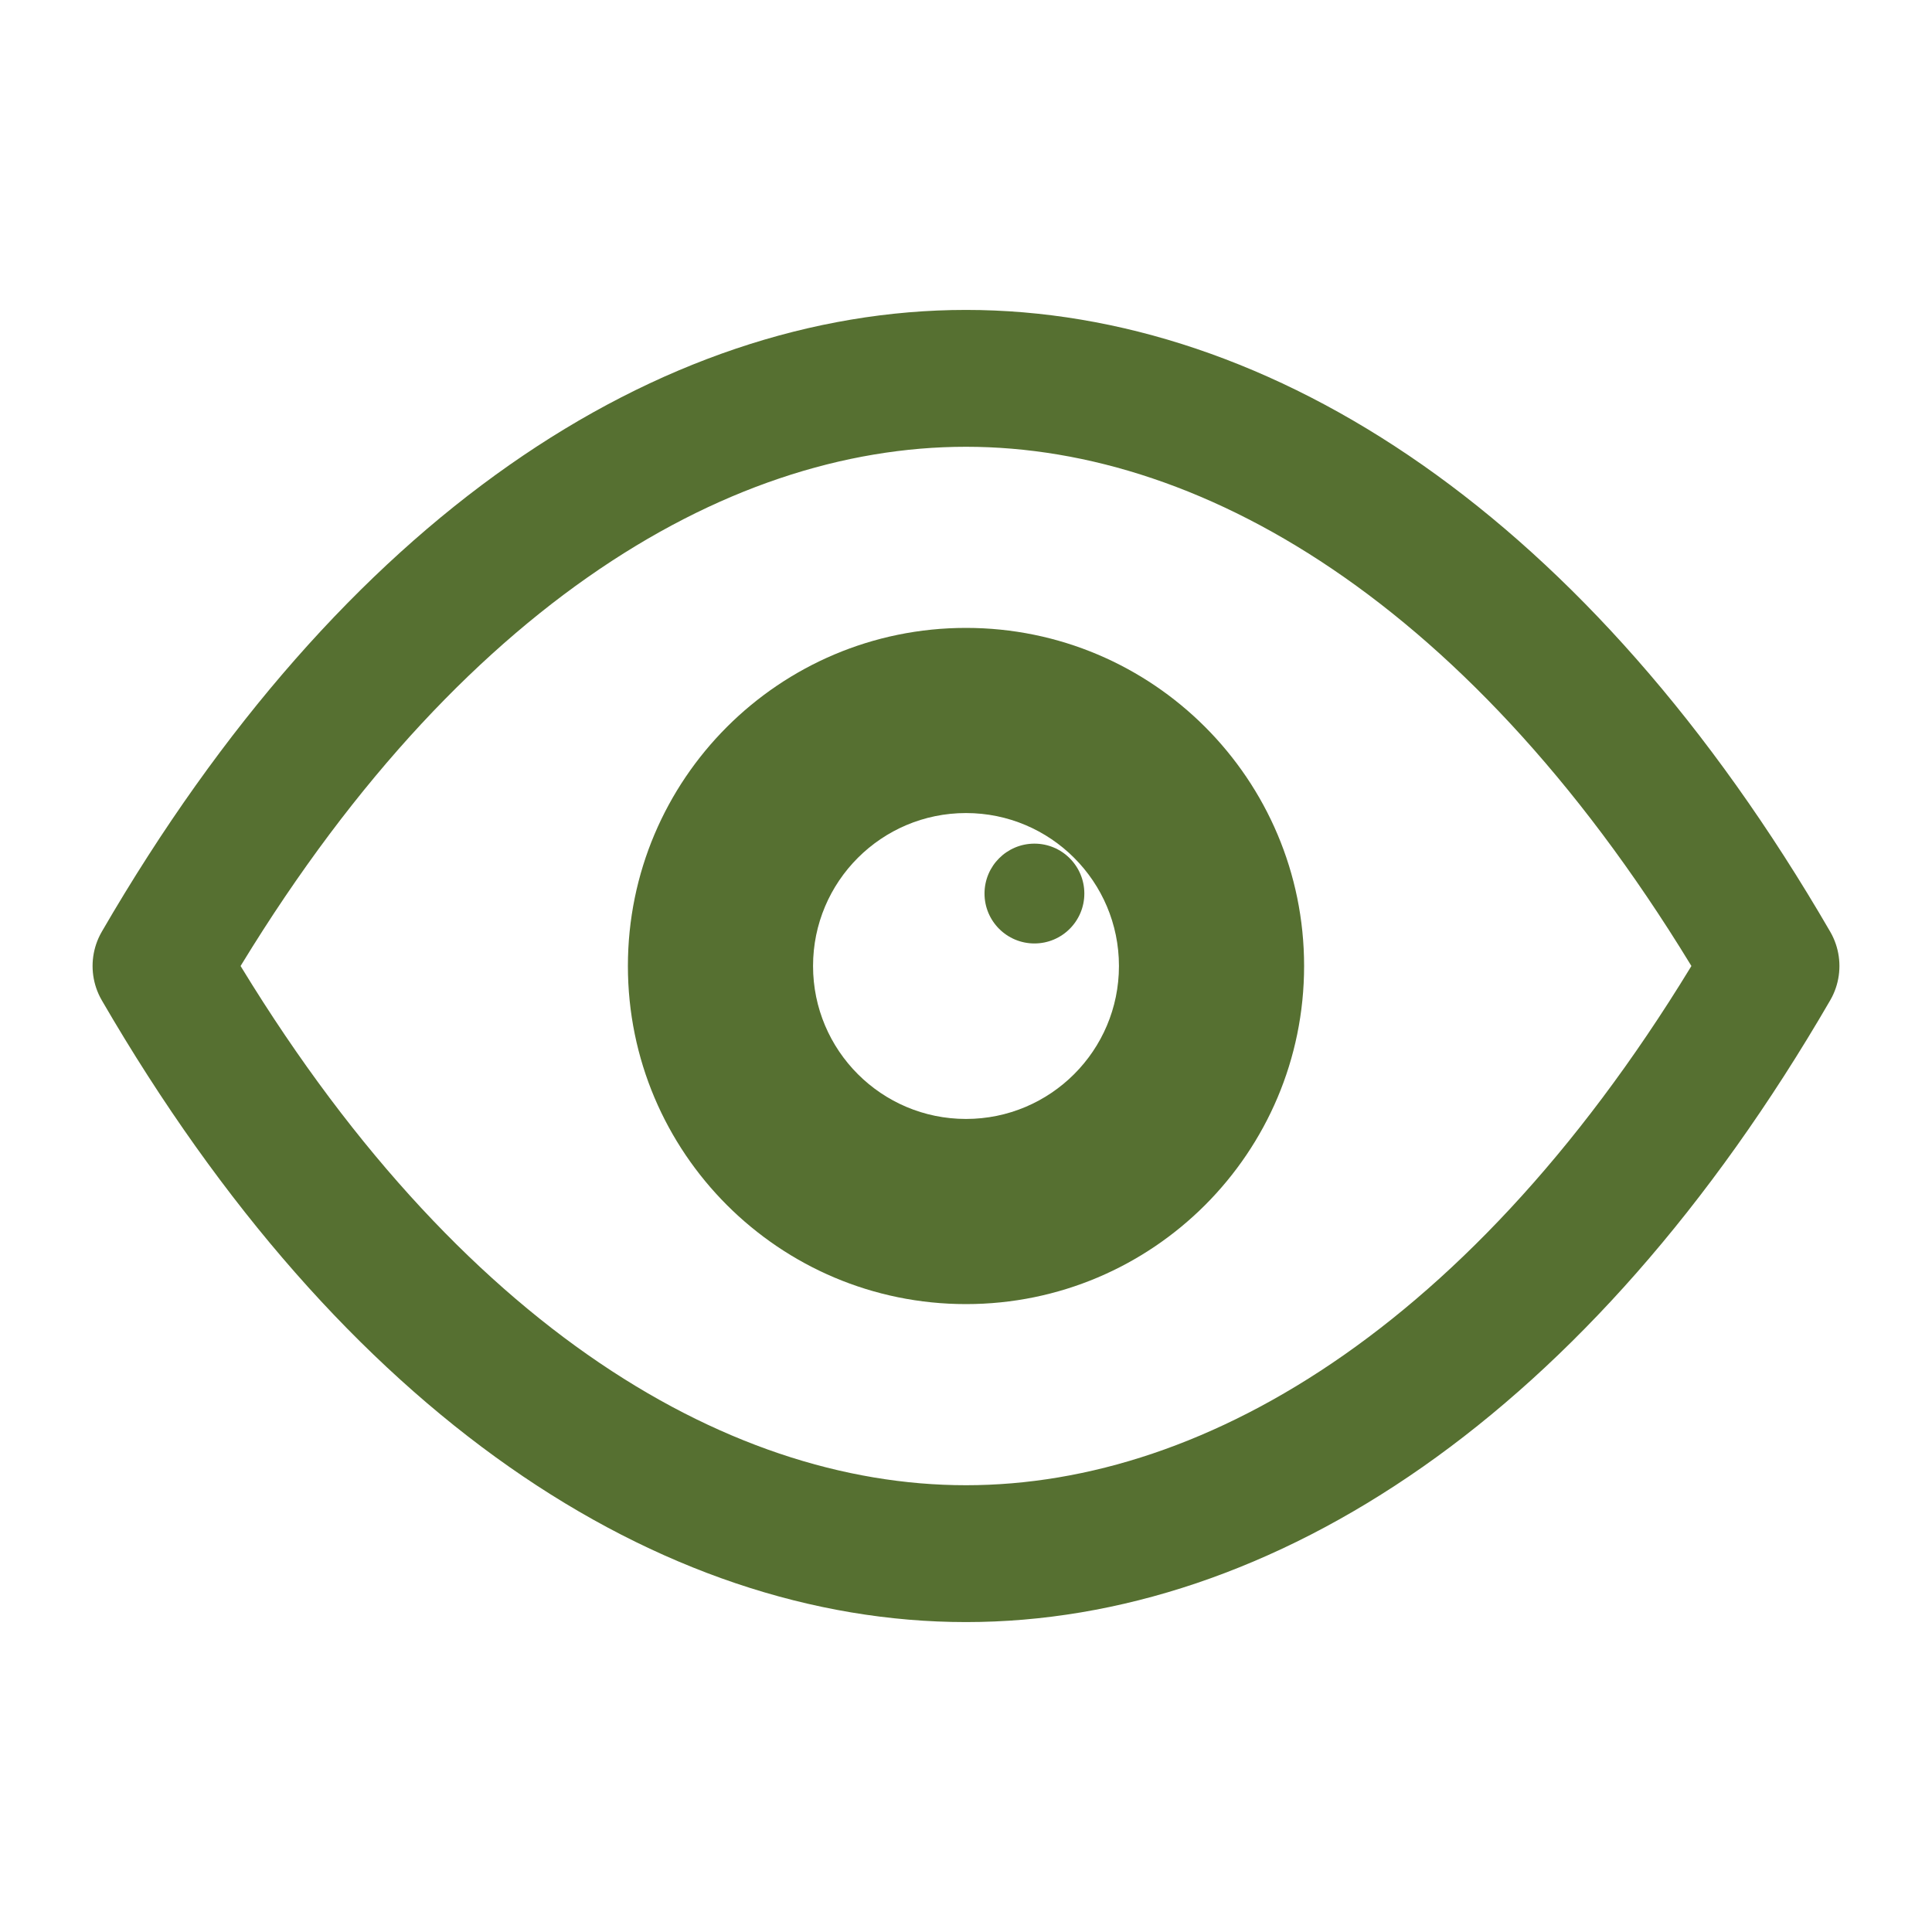
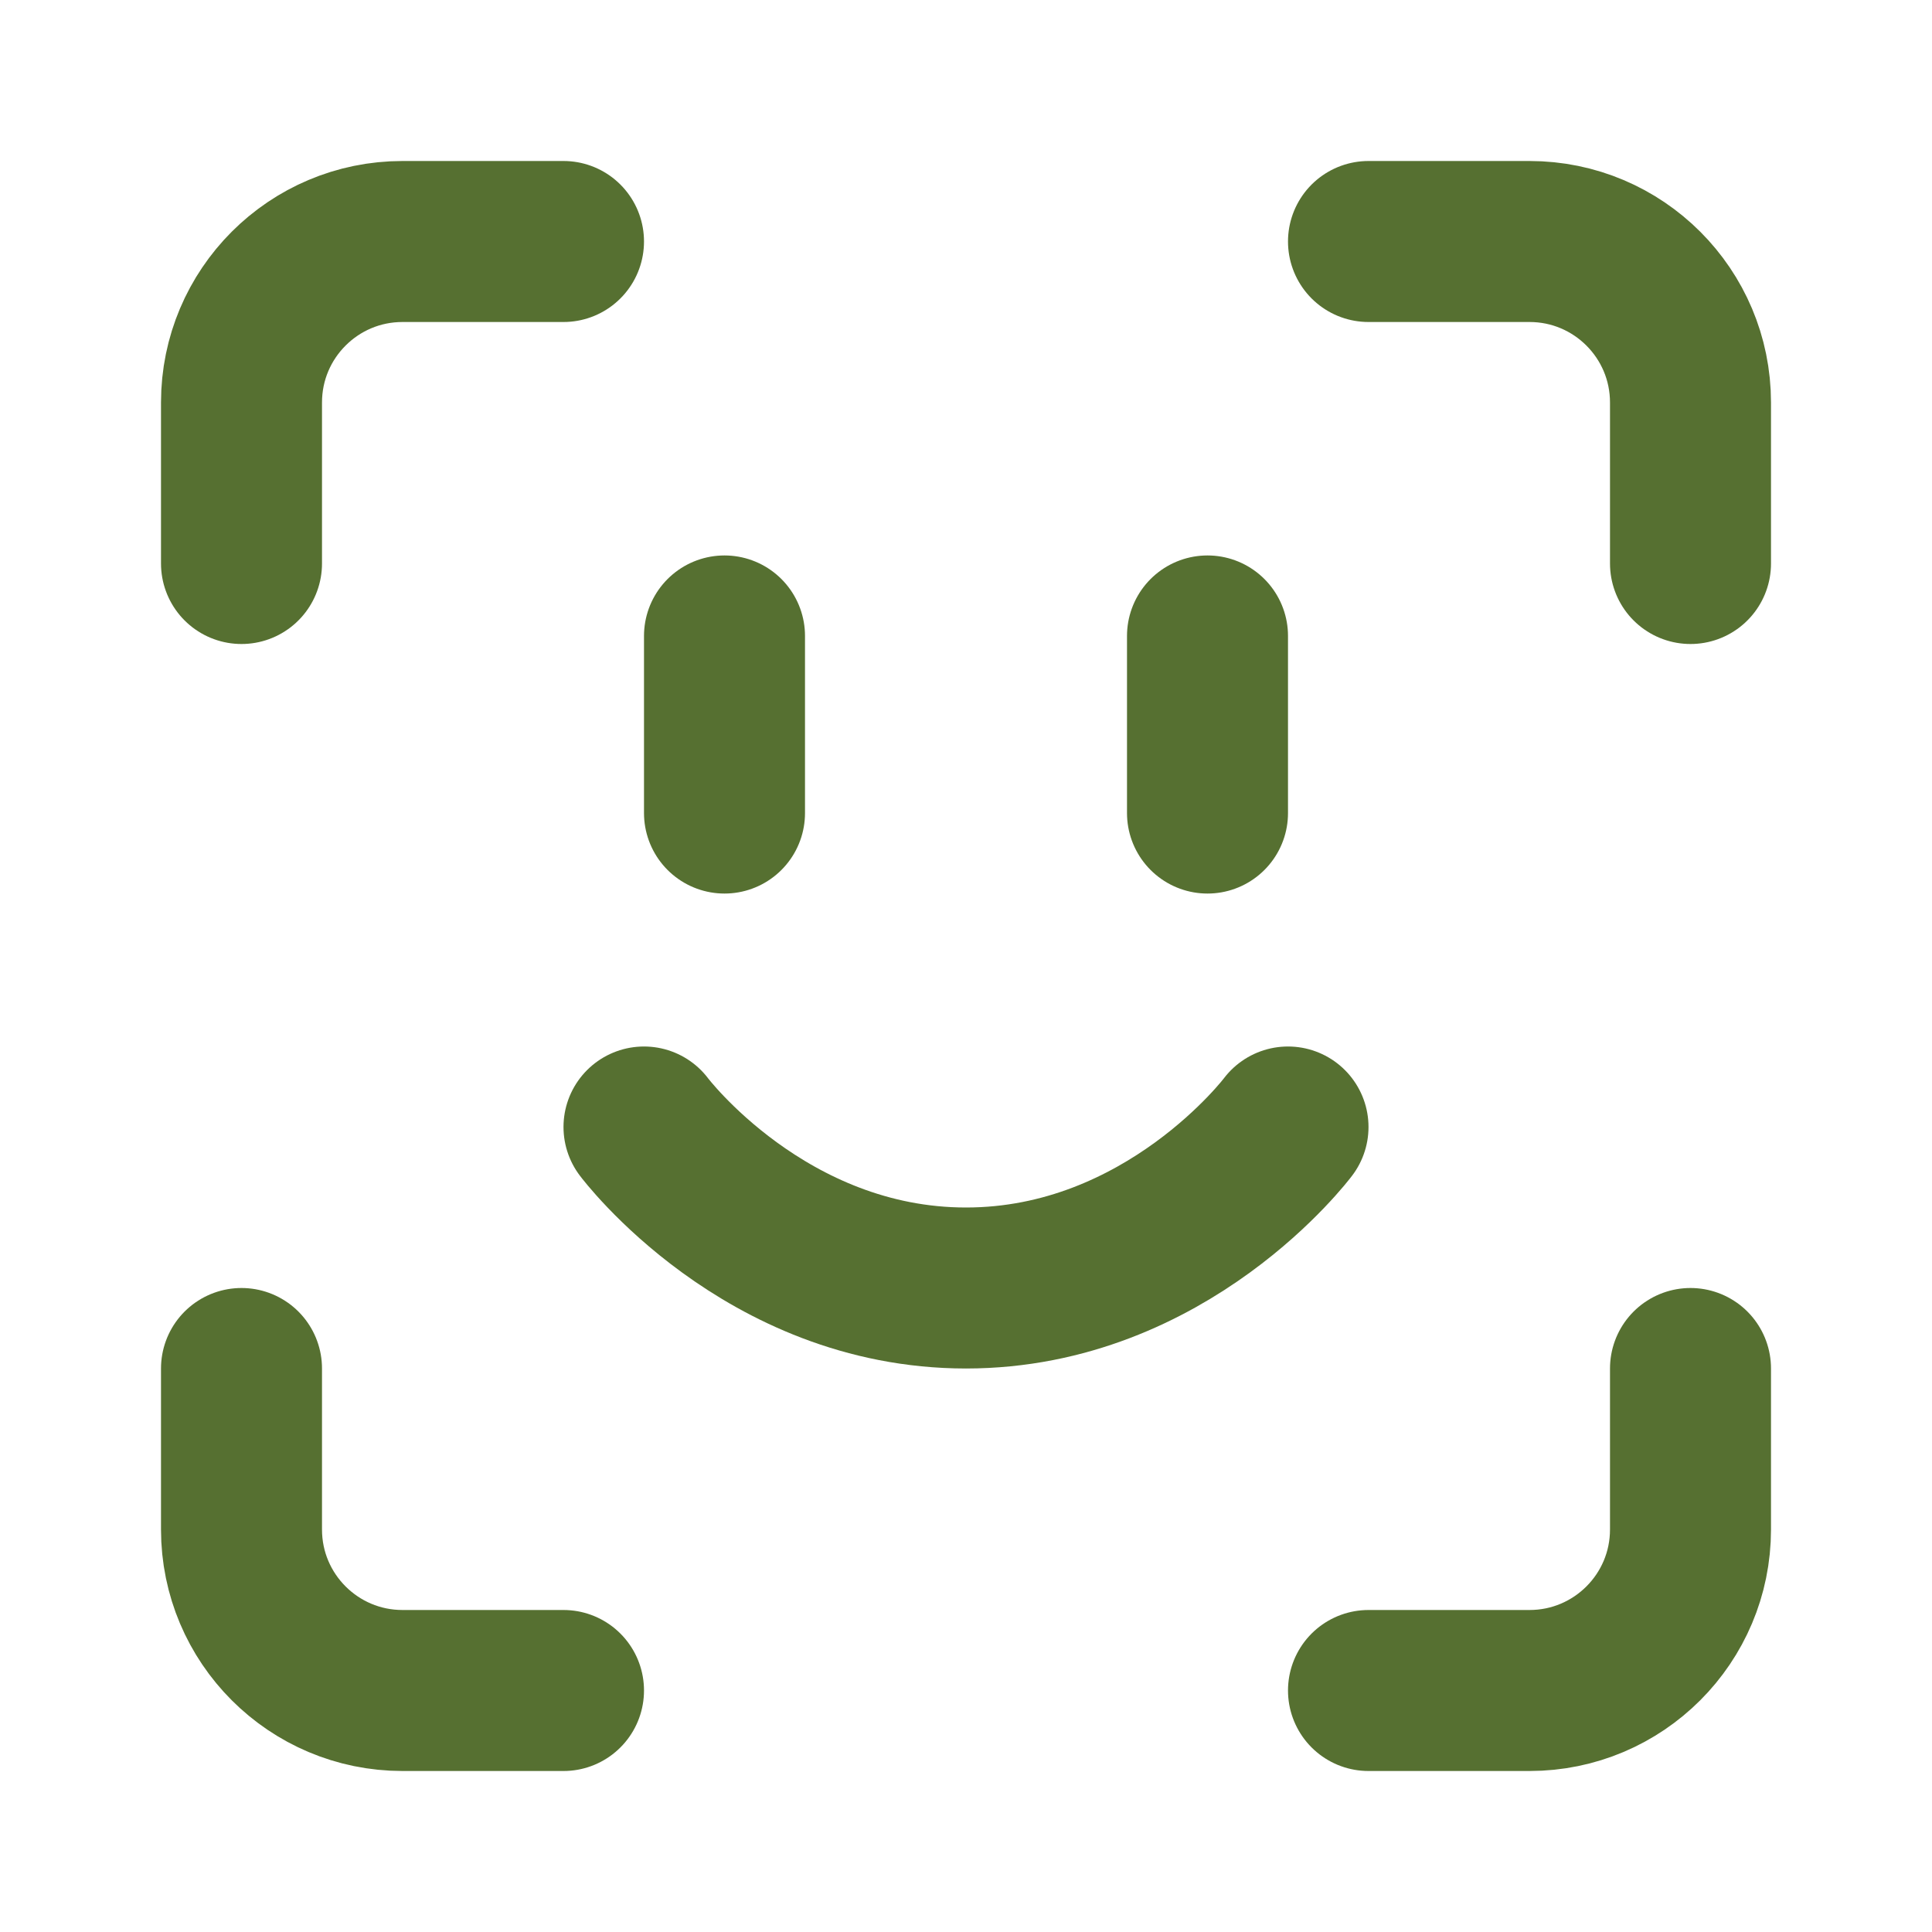
- <svg xmlns="http://www.w3.org/2000/svg" viewBox="0 0 24 24" fill="none">
-   <path d="M2 12C4.9 7 8.6 4.7 12 4.7s7.1 2.3 10 7.3c-2.9 5-6.6 7.3-10 7.3S4.9 17 2 12Z" stroke="#567031" stroke-width="1.7" stroke-linejoin="round" />
-   <path fill-rule="evenodd" clip-rule="evenodd" d="M12 7.8a4.2 4.2 0 1 0 0 8.4 4.2 4.2 0 0 0 0-8.4Zm0 2.3a1.9 1.9 0 1 1 0 3.8 1.9 1.9 0 0 1 0-3.8Z" fill="#567031" />
-   <circle cx="12.85" cy="11.1" r="0.62" fill="#567031" />
+ <svg xmlns="http://www.w3.org/2000/svg" viewBox="0 0 24 24" fill="none" stroke="#567031" stroke-width="2" stroke-linecap="round" stroke-linejoin="round">
+   <path d="M3 7V5a2 2 0 0 1 2-2h2" />
+   <path d="M17 3h2a2 2 0 0 1 2 2v2" />
+   <path d="M21 17v2a2 2 0 0 1-2 2h-2" />
+   <path d="M7 21H5a2 2 0 0 1-2-2v-2" />
+   <path d="M8 14s1.5 2 4 2 4-2 4-2" />
+   <path d="M9 7.9v2.2" />
+   <path d="M15 7.9v2.2" />
</svg>
